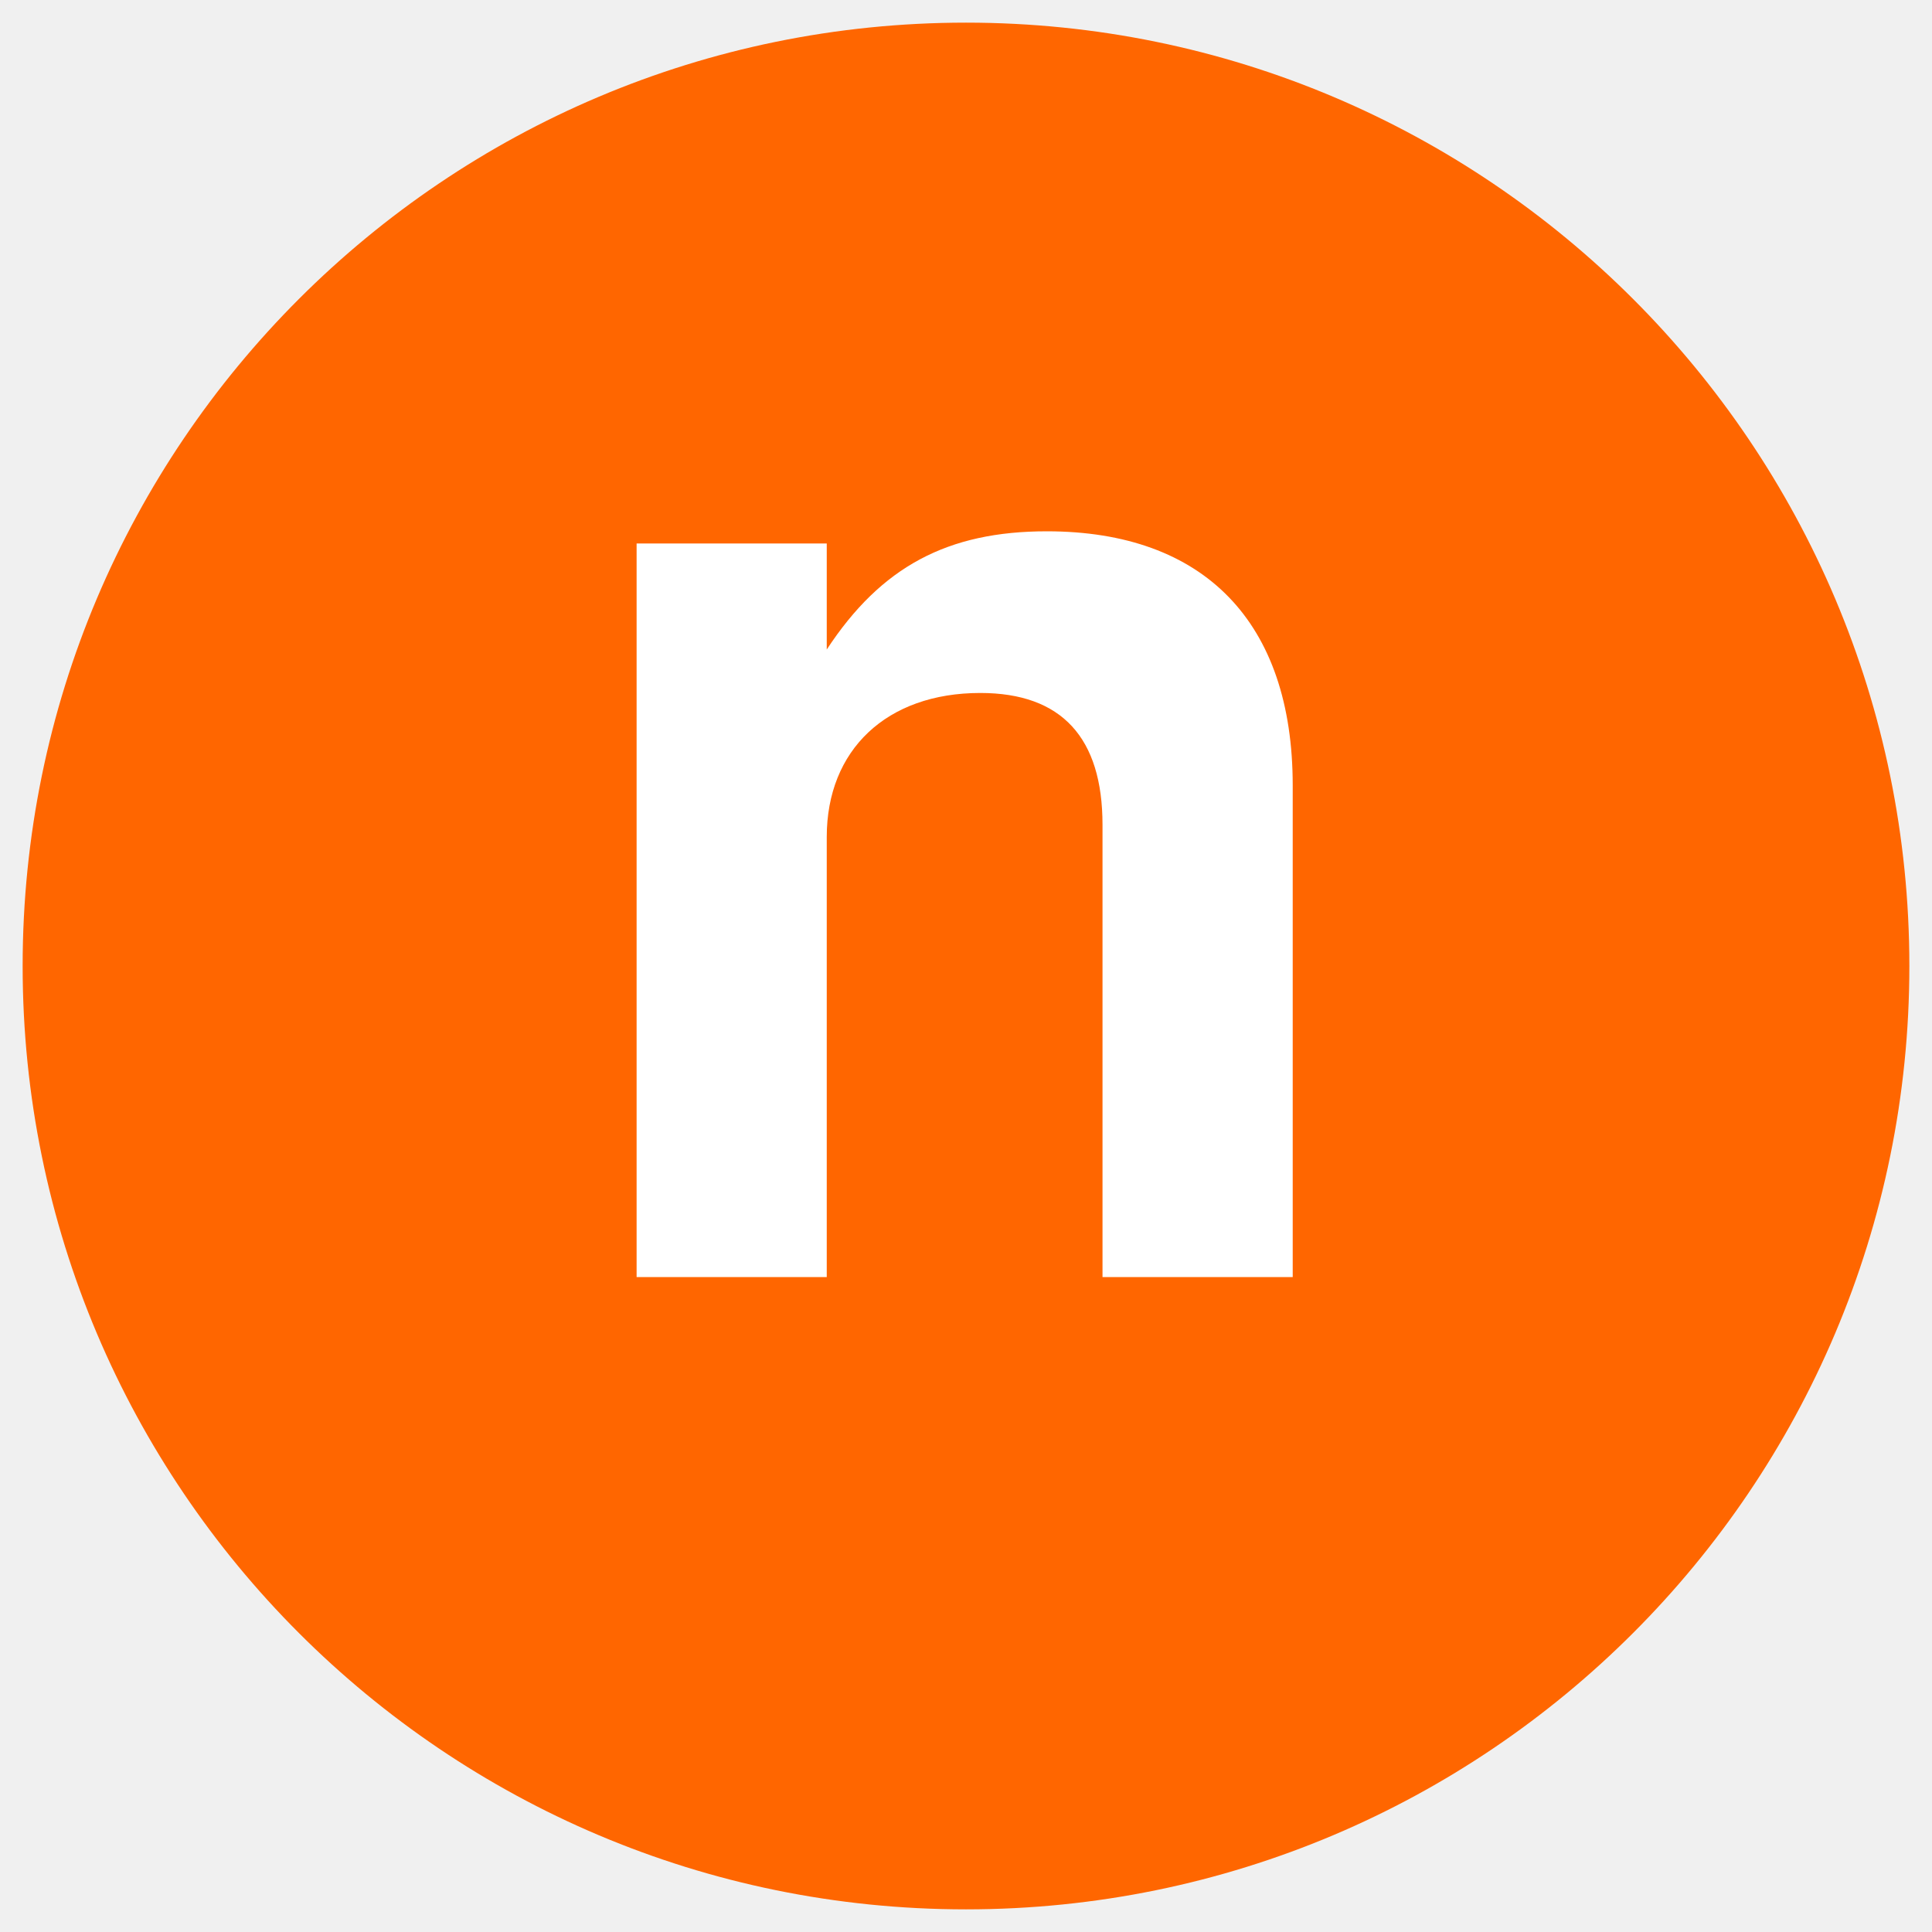
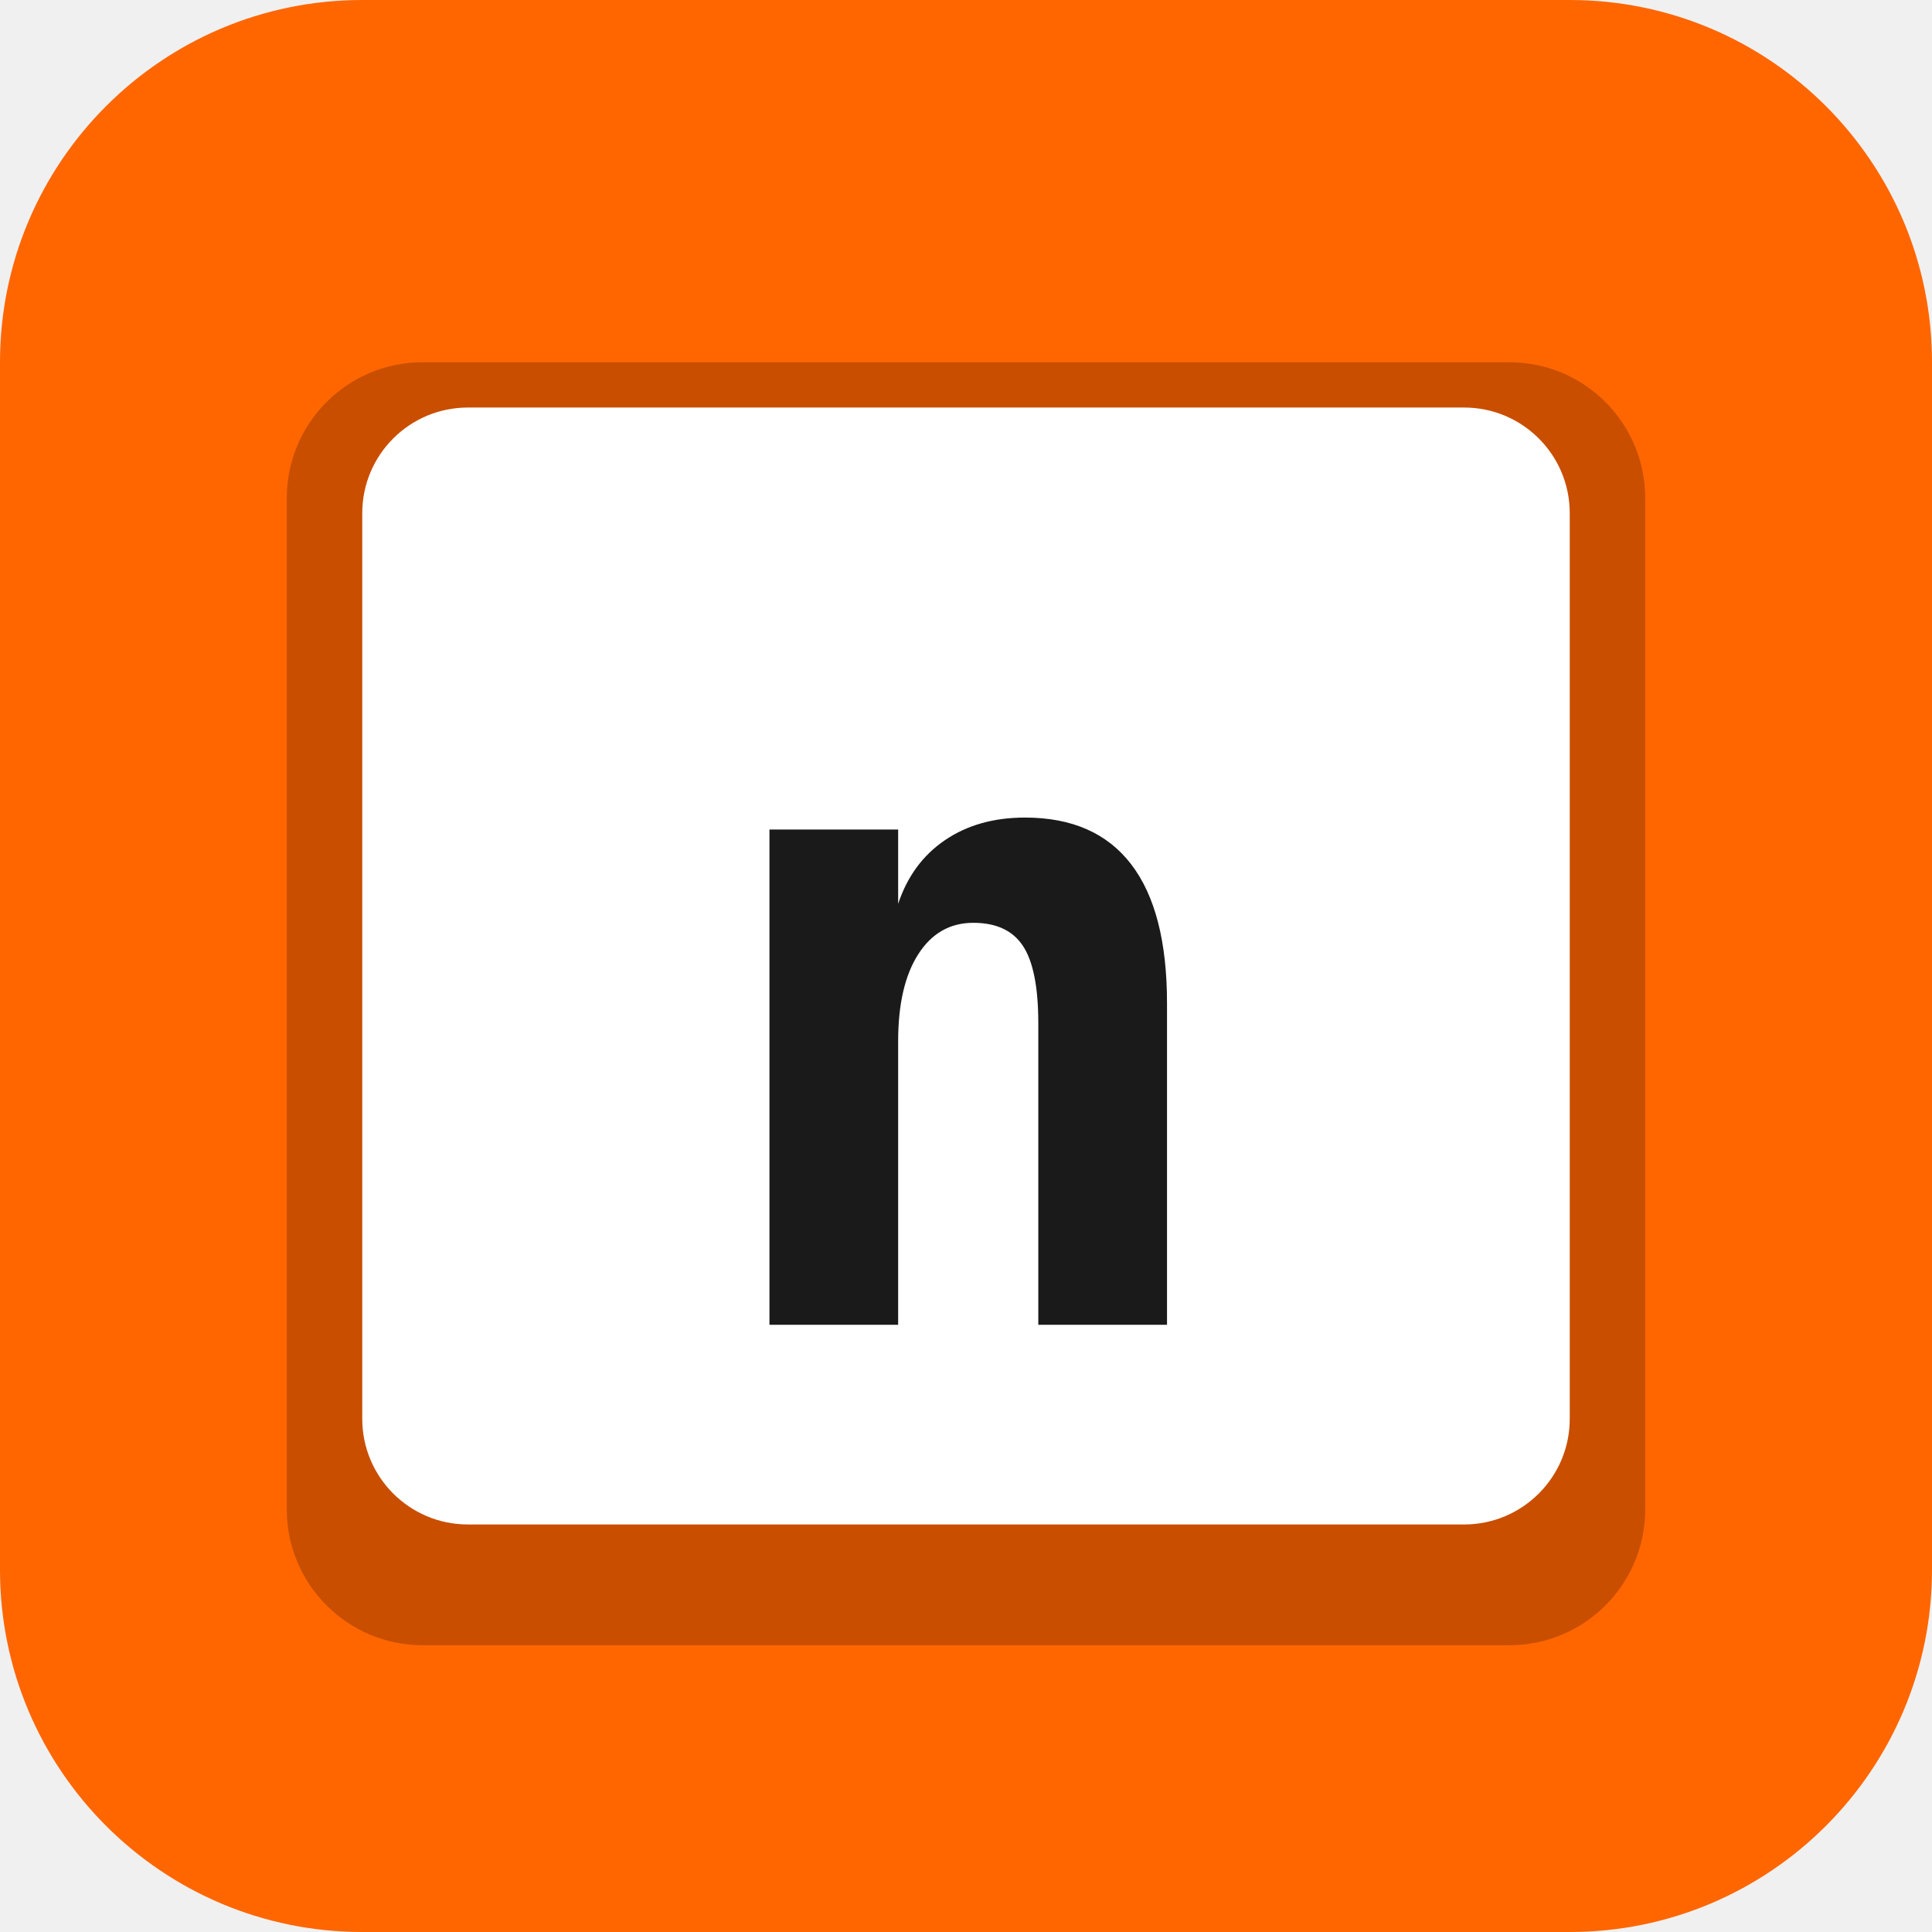
<svg xmlns="http://www.w3.org/2000/svg" viewBox="0 0 512 512" width="512" height="512">
-   <circle cx="256" cy="256" r="250" fill="#ff6600" />
-   <text x="50%" y="50%" text-anchor="middle" dominant-baseline="central" font-family="-apple-system, BlinkMacSystemFont, 'Segoe UI', Helvetica, Arial, sans-serif" font-weight="700" font-size="360" fill="#ffffff">n</text>
+   <rect width="512" height="512" rx="96" fill="#ff6600" />
+   <rect x="76" y="96" width="360" height="340" rx="36" fill="#c94e00" />
+   <rect x="96" y="108" width="320" height="296" rx="28" fill="#ffffff" />
+   <text x="256" y="268" text-anchor="middle" dominant-baseline="central" font-family="ui-monospace, SFMono-Regular, Menlo, Consolas, monospace" font-weight="700" font-size="240" fill="#1a1a1a">n</text>
</svg>
